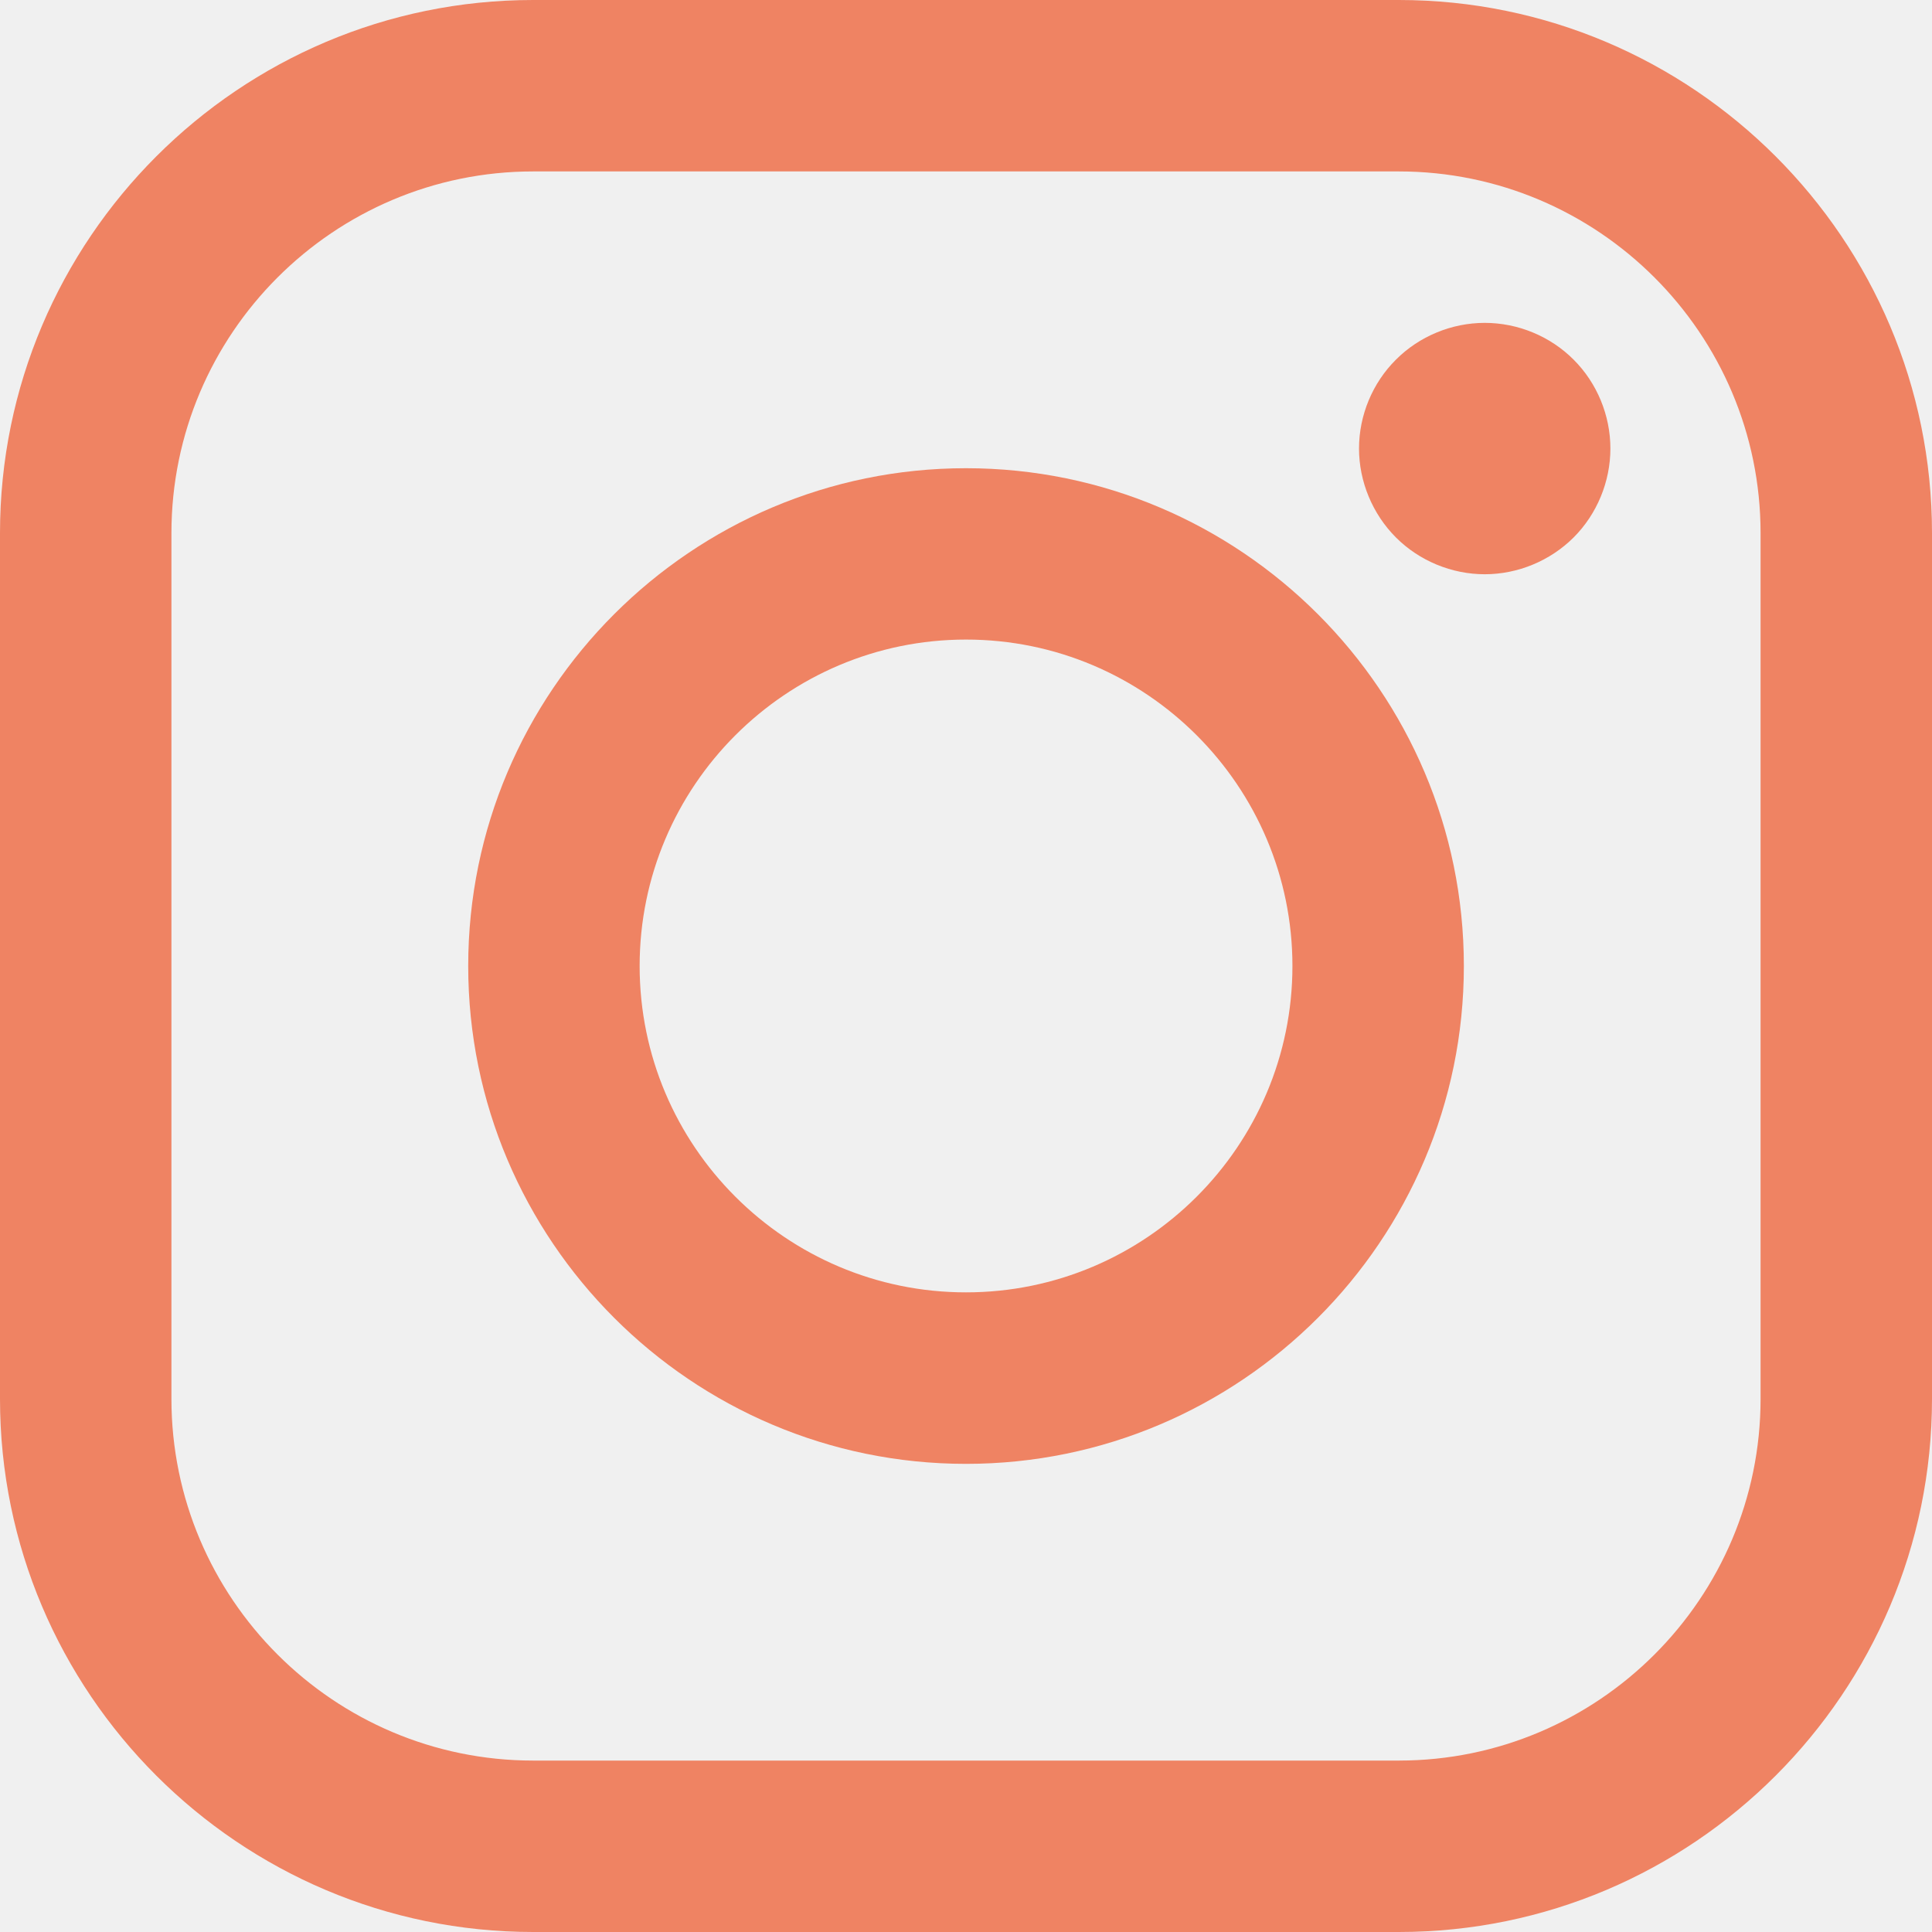
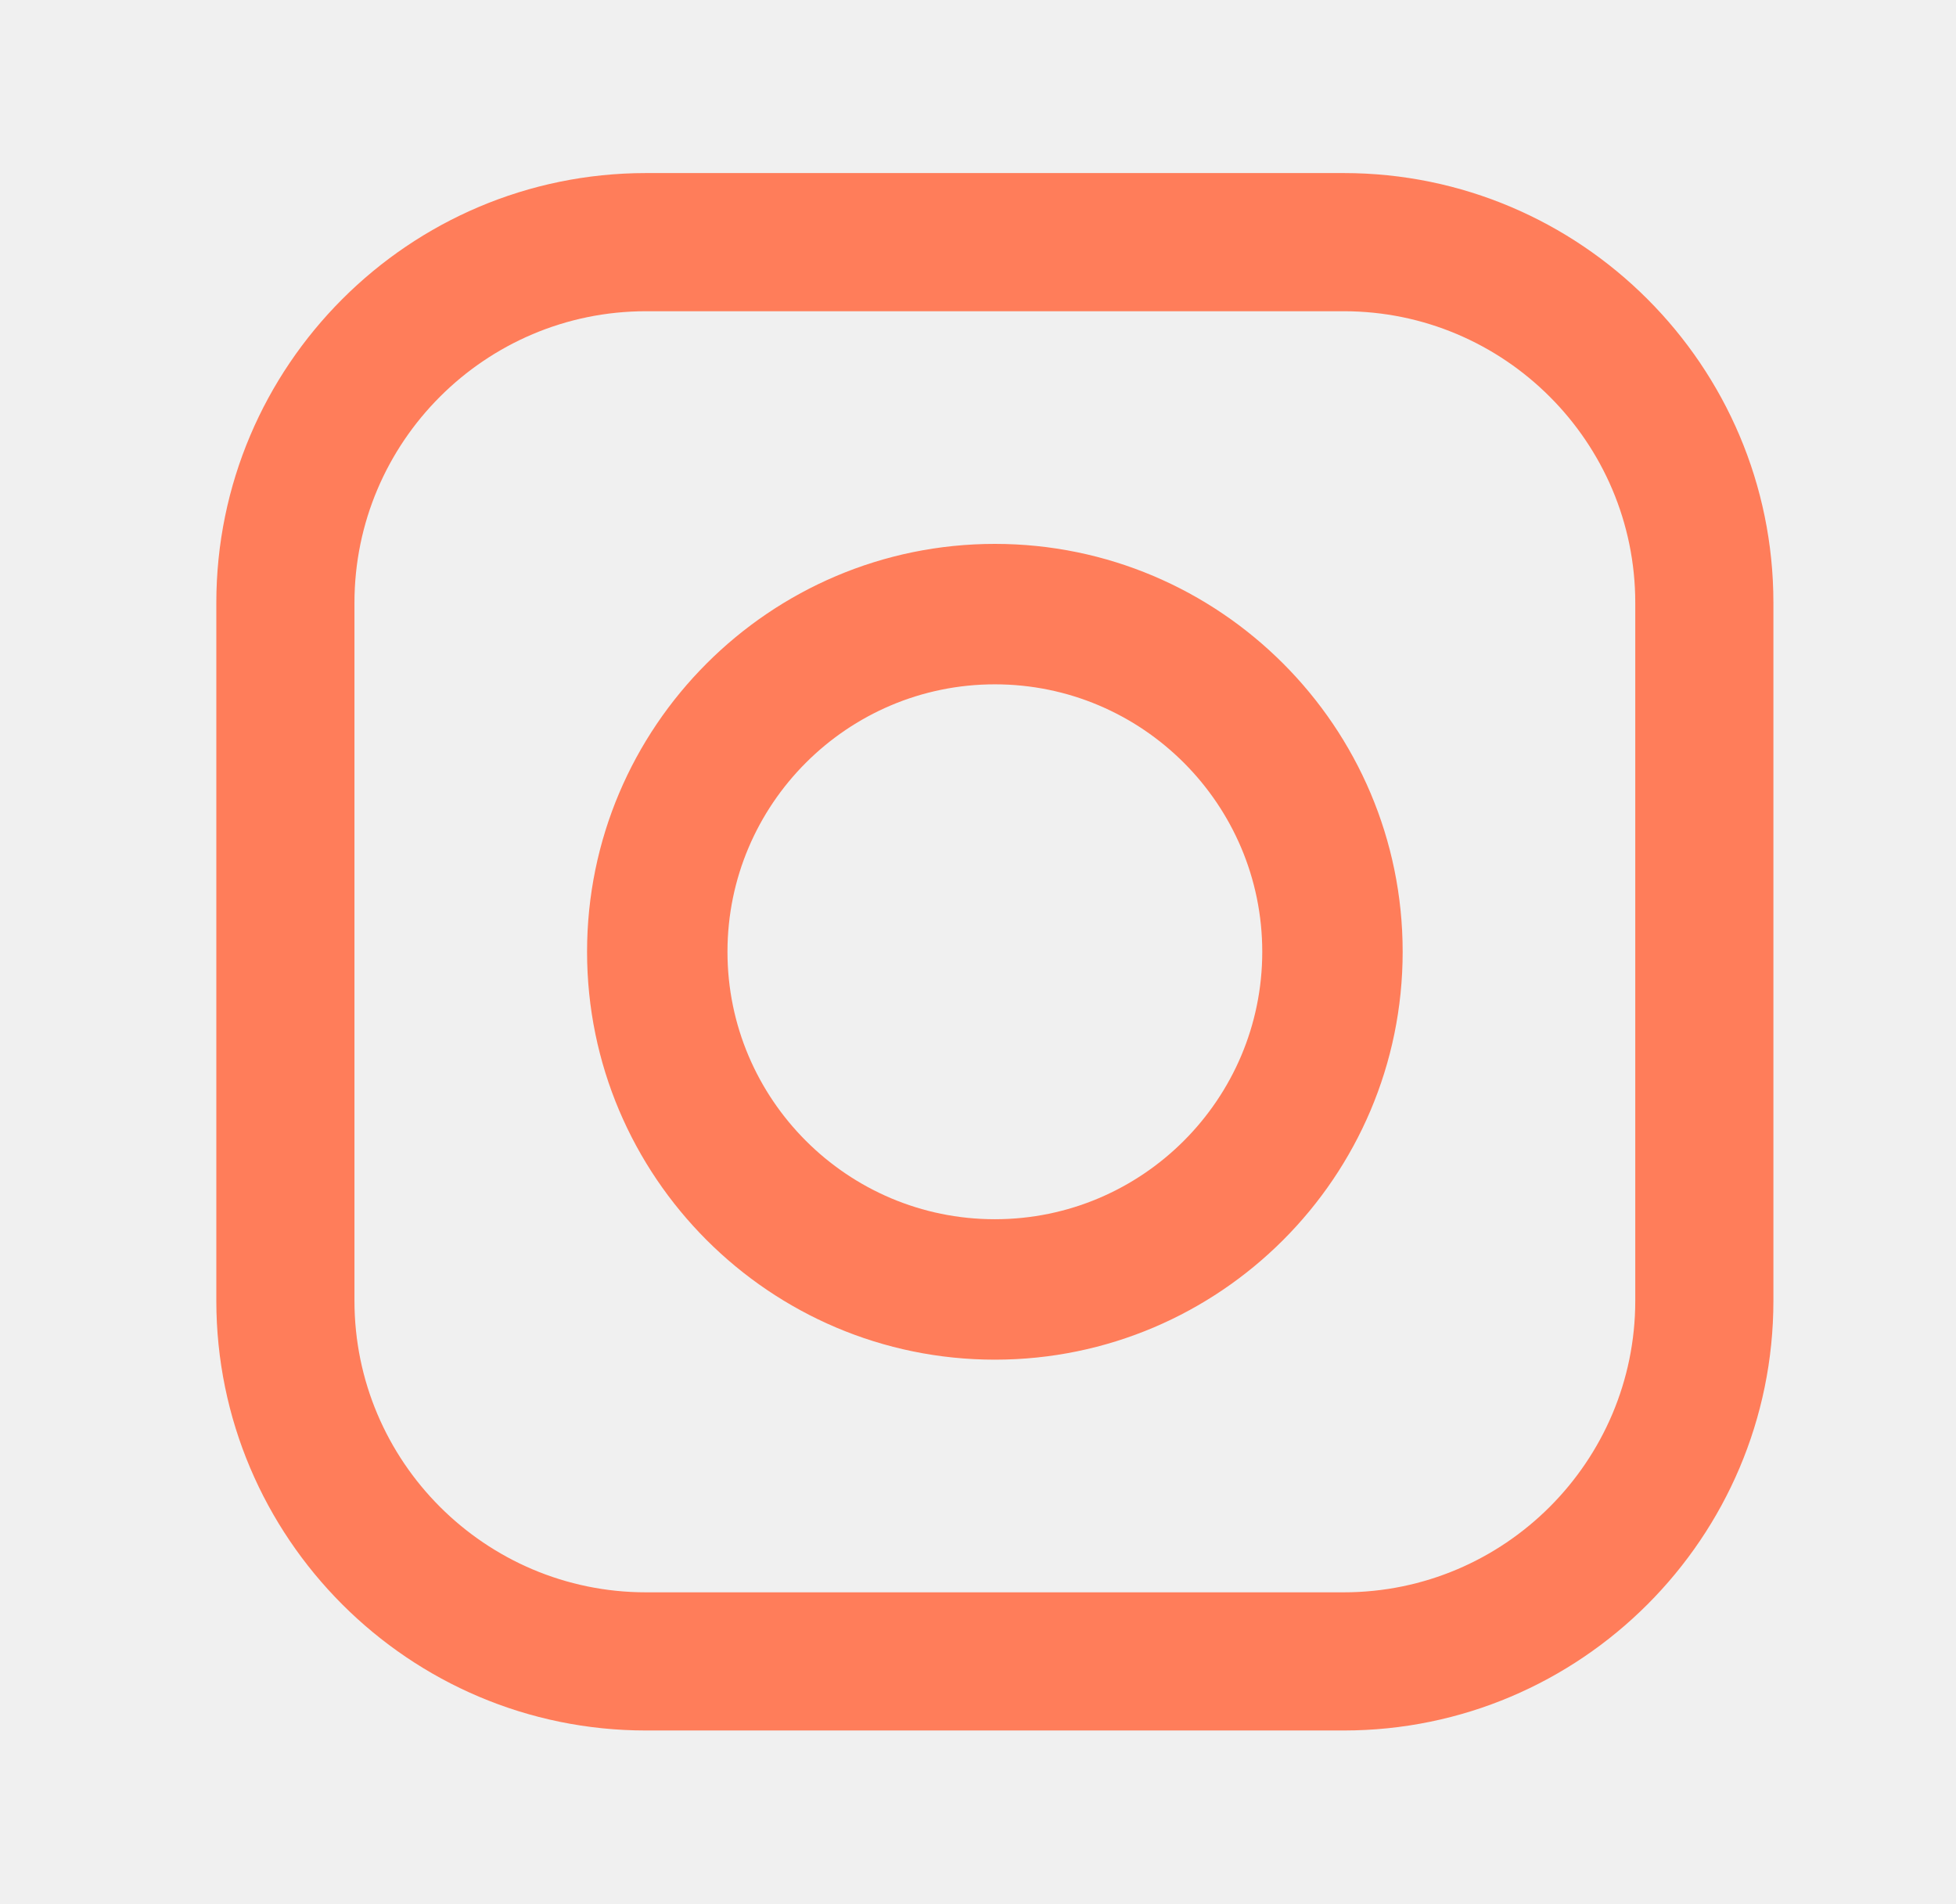
- <svg xmlns="http://www.w3.org/2000/svg" width="26" height="26" viewBox="0 0 26 26" fill="none">
-   <path d="M18.825 0H7.175C3.219 0 0 3.219 0 7.175V18.825C0 22.781 3.219 26 7.175 26H18.825C22.781 26 26 22.781 26 18.825V7.175C26 3.219 22.781 0 18.825 0ZM23.693 18.825C23.693 21.509 21.509 23.693 18.825 23.693H7.175C4.491 23.693 2.307 21.509 2.307 18.825V7.175C2.307 4.491 4.491 2.307 7.175 2.307H18.825C21.509 2.307 23.693 4.491 23.693 7.175V18.825H23.693Z" fill="#EF8363" />
-   <path d="M13 6.301C9.306 6.301 6.301 9.306 6.301 13C6.301 16.694 9.306 19.7 13 19.7C16.694 19.7 19.7 16.694 19.7 13C19.7 9.306 16.694 6.301 13 6.301ZM13 17.392C10.578 17.392 8.608 15.422 8.608 13C8.608 10.578 10.578 8.607 13 8.607C15.422 8.607 17.393 10.578 17.393 13C17.393 15.422 15.422 17.392 13 17.392Z" fill="#EF8363" />
-   <path d="M19.981 4.345C19.536 4.345 19.1 4.525 18.786 4.84C18.47 5.154 18.289 5.59 18.289 6.036C18.289 6.481 18.471 6.918 18.786 7.233C19.099 7.547 19.536 7.728 19.981 7.728C20.427 7.728 20.862 7.547 21.177 7.233C21.492 6.918 21.672 6.481 21.672 6.036C21.672 5.59 21.492 5.154 21.177 4.84C20.863 4.525 20.427 4.345 19.981 4.345Z" fill="#EF8363" />
+ <svg xmlns="http://www.w3.org/2000/svg" width="37" height="36" viewBox="0 0 37 36" fill="none">
+   <path fill-rule="evenodd" clip-rule="evenodd" d="M12.22 3.273H25.418C29.9 3.273 33.547 6.919 33.546 11.401V24.599C33.546 29.081 29.9 32.727 25.418 32.727H12.22C7.738 32.727 4.092 29.081 4.092 24.599V11.401C4.092 6.919 7.738 3.273 12.22 3.273ZM25.418 30.114C28.459 30.114 30.933 27.64 30.933 24.599H30.933V11.401C30.933 8.36 28.459 5.886 25.418 5.886H12.22C9.179 5.886 6.705 8.36 6.705 11.401V24.599C6.705 27.64 9.179 30.114 12.22 30.114H25.418ZM11.105 18C11.105 13.746 14.565 10.286 18.819 10.286C23.073 10.286 26.533 13.746 26.533 18C26.533 22.254 23.073 25.714 18.819 25.714C14.565 25.714 11.105 22.254 11.105 18ZM13.761 18C13.761 20.789 16.03 23.058 18.819 23.058C21.608 23.058 23.877 20.789 23.877 18C23.877 15.211 21.608 12.942 18.819 12.942C16.03 12.942 13.761 15.211 13.761 18Z" fill="#FF7D5A" />
+   <mask id="mask0" mask-type="alpha" maskUnits="userSpaceOnUse" x="4" y="3" width="30" height="30">
+     <path fill-rule="evenodd" clip-rule="evenodd" d="M12.22 3.273H25.418C29.9 3.273 33.547 6.919 33.546 11.401V24.599C33.546 29.081 29.9 32.727 25.418 32.727H12.22C7.738 32.727 4.092 29.081 4.092 24.599V11.401C4.092 6.919 7.738 3.273 12.22 3.273ZM25.418 30.114C28.459 30.114 30.933 27.64 30.933 24.599H30.933V11.401C30.933 8.36 28.459 5.886 25.418 5.886H12.22C9.179 5.886 6.705 8.36 6.705 11.401V24.599C6.705 27.64 9.179 30.114 12.22 30.114H25.418ZM11.105 18C11.105 13.746 14.565 10.286 18.819 10.286C23.073 10.286 26.533 13.746 26.533 18C26.533 22.254 23.073 25.714 18.819 25.714C14.565 25.714 11.105 22.254 11.105 18ZM13.761 18C13.761 20.789 16.03 23.058 18.819 23.058C21.608 23.058 23.877 20.789 23.877 18C23.877 15.211 21.608 12.942 18.819 12.942C16.03 12.942 13.761 15.211 13.761 18Z" fill="white" />
+   </mask>
+   <g mask="url(#mask0)">
+ </g>
</svg>
